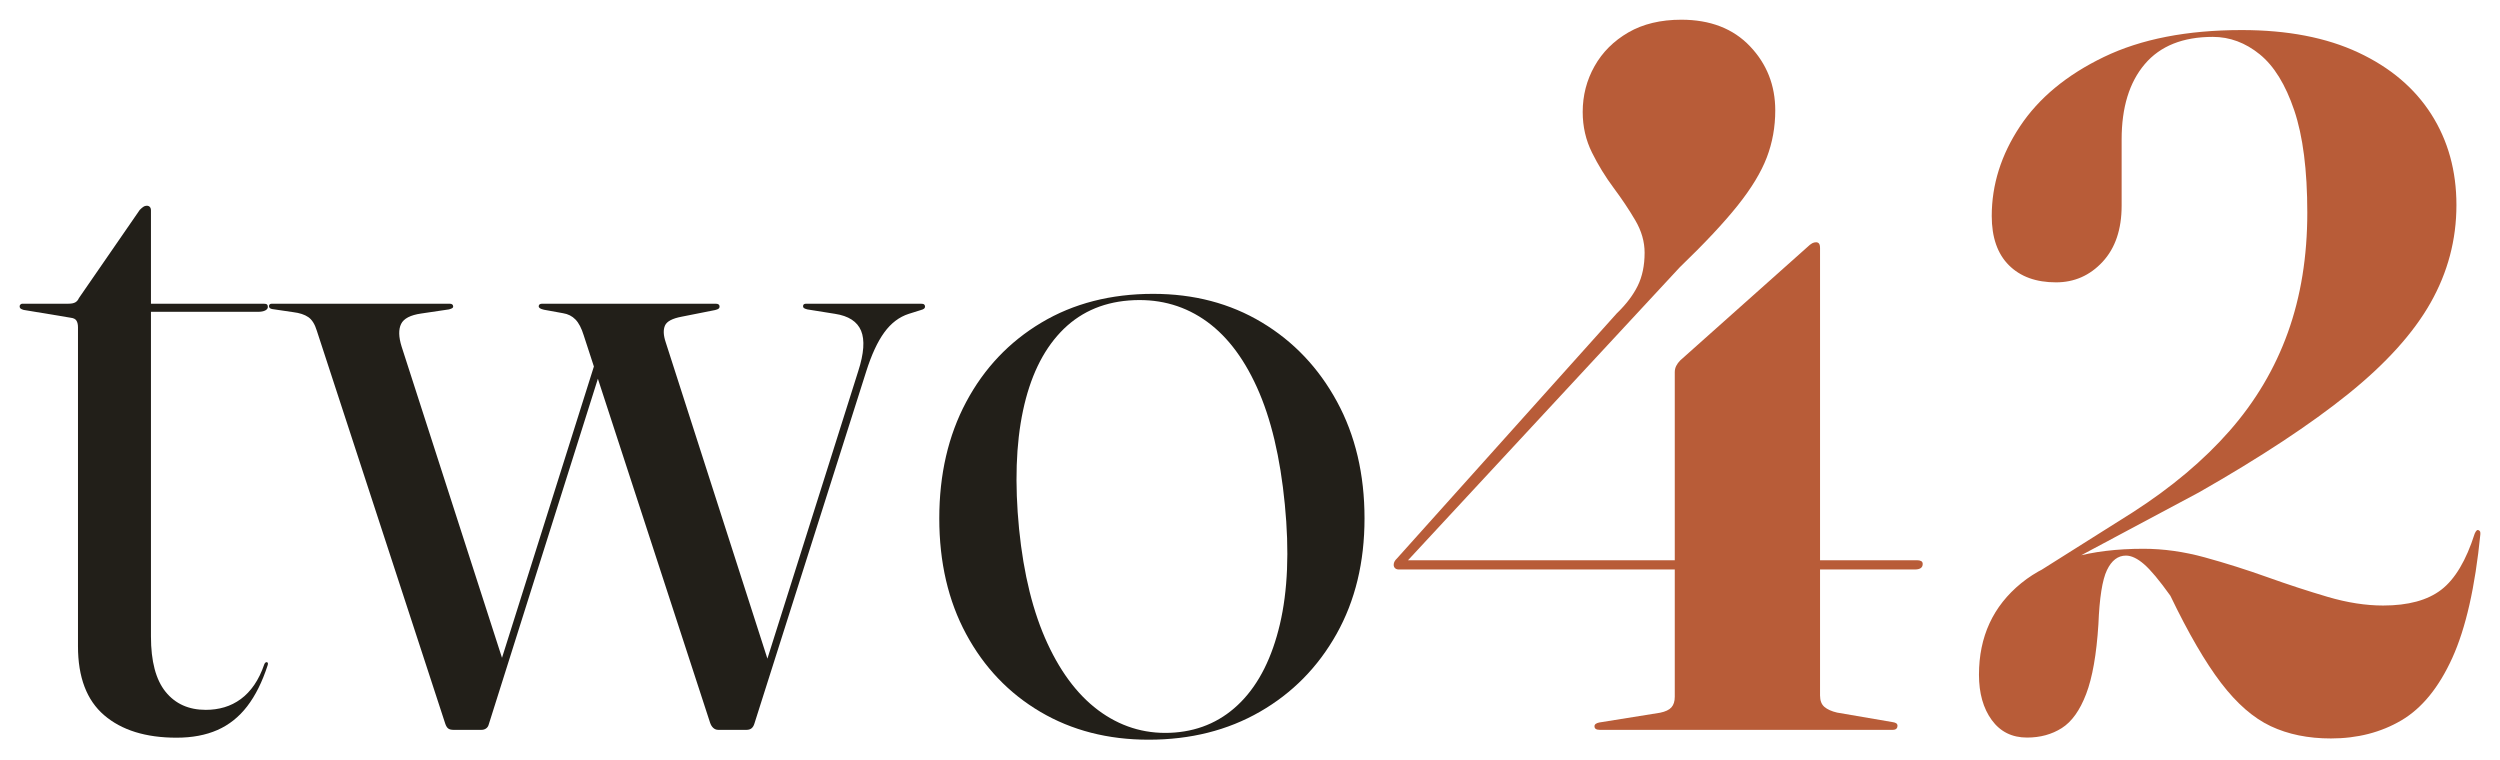
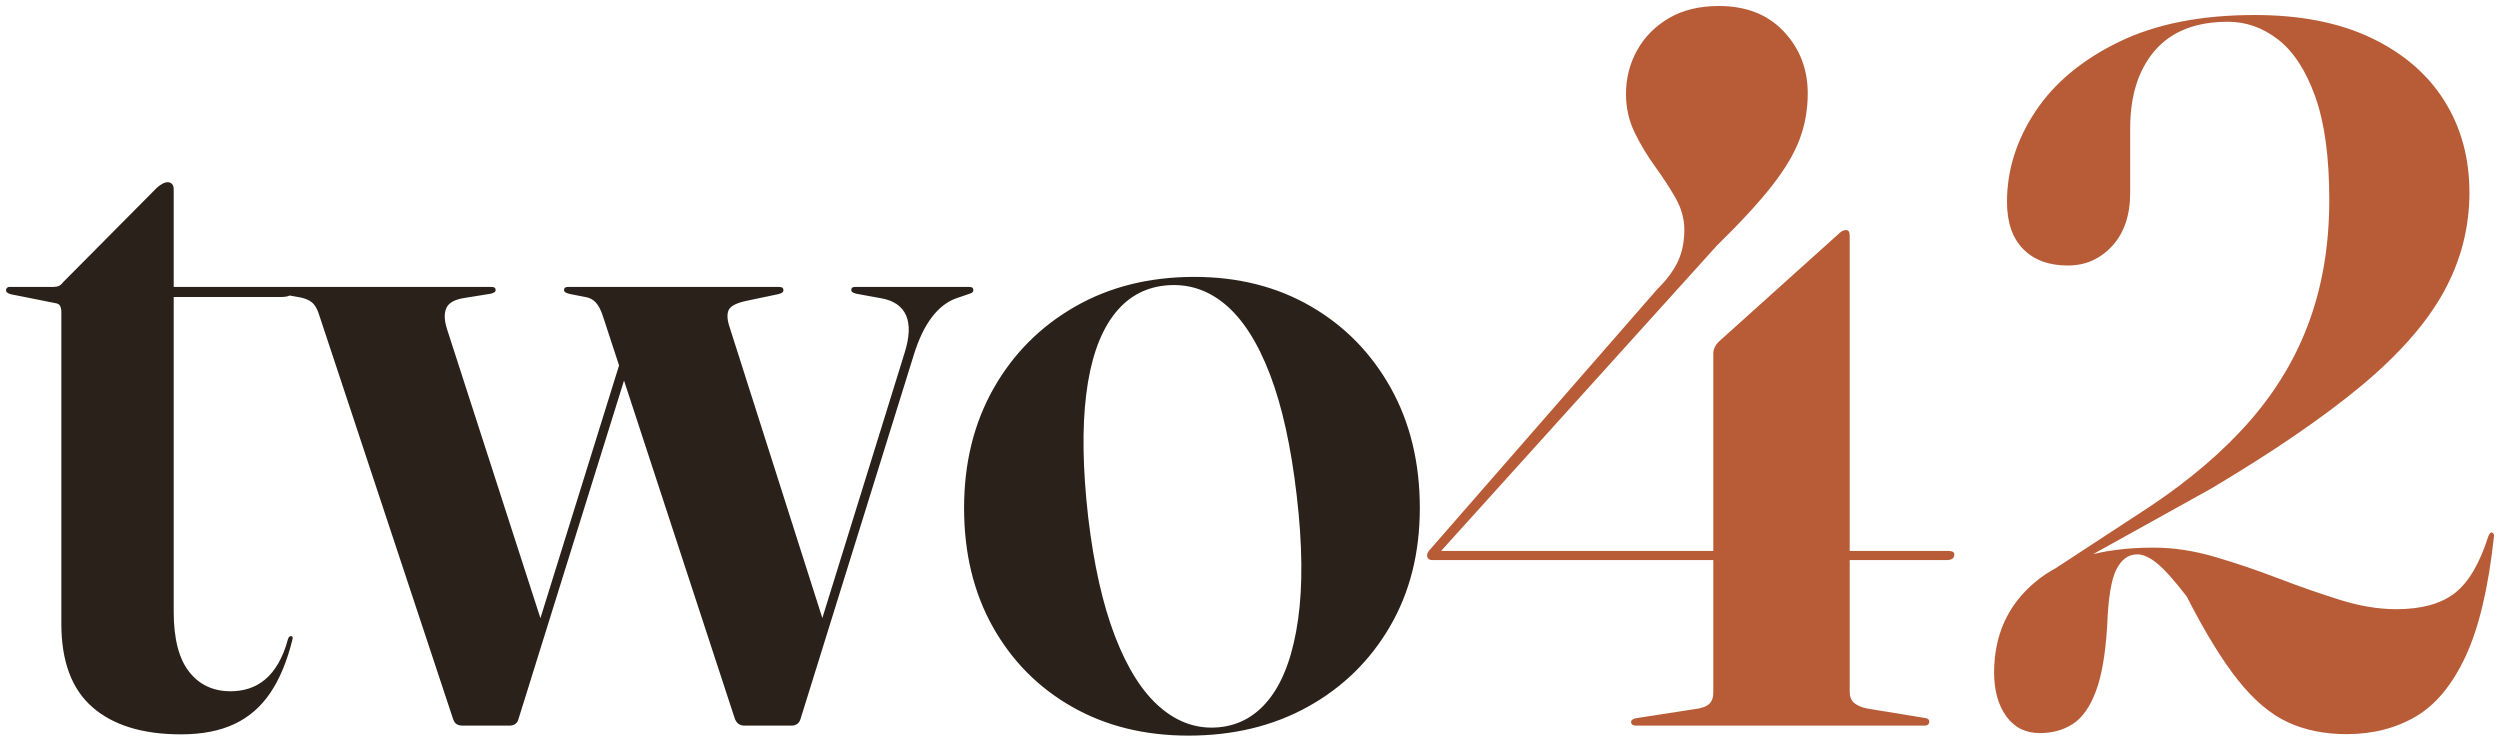
- <svg xmlns="http://www.w3.org/2000/svg" viewBox="-20 -1481 5073 1541" role="img" aria-label="two42">
-   <path fill="#221F19" transform="translate(0 0) scale(1 -1)" d="M123.52 836.24 27.76 852.16Q23.48 853.48 21.66 854.96Q19.84 856.44 19.84 859.44Q19.84 861.76 21.66 863.24Q23.48 864.72 25.12 864.72H118.72Q127.84 864.72 132.7 867.42Q137.56 870.12 140.16 876.16L263.521 1054.961Q267.441 1058.921 270.661 1061.221Q273.882 1063.521 277.842 1063.521Q281.762 1063.521 284.042 1061.081Q286.322 1058.641 286.322 1053.76V189.361Q286.322 113.961 315.942 77.261Q345.562 40.561 397.522 40.561Q417.562 40.561 435.422 45.881Q453.282 51.201 468.642 62.481Q484.002 73.761 496.022 91.301Q508.042 108.841 516.402 133.281Q518.402 137.881 521.682 137.201Q524.962 136.521 522.962 130.561Q506.602 80.281 481.602 47.76Q456.602 15.24 421.201 -0.34Q385.801 -15.92 338.241 -15.92Q244.64 -15.92 191.44 29.64Q138.24 75.2 138.24 169.601V816.88Q138.24 825.2 135.22 830.22Q132.2 835.24 123.52 836.24ZM234.001 848.24 237.841 864.72H514.882Q519.882 864.72 521.702 863.22Q523.522 861.72 523.522 858.08Q523.522 853.8 518.242 851.02Q512.962 848.24 503.042 848.24Z" />
-   <path fill="#221F19" transform="translate(542 0) scale(1 -1)" d="M415.121 0H358Q351.04 0 347.42 2.82Q343.8 5.64 341.48 12.6L80.84 810.08Q74.8 829.88 63.54 837.56Q52.28 845.24 33.12 847.56L-9.64 853.84Q-13.24 854.48 -14.72 856.14Q-16.2 857.8 -16.2 859.44Q-16.2 862.4 -14.56 863.56Q-12.92 864.72 -10.28 864.72H350.322Q353.962 864.72 355.782 863.22Q357.602 861.72 357.602 858.76Q357.602 857.12 355.782 855.8Q353.962 854.48 349.002 853.16L292.842 844.84Q259.962 840.16 251.902 823.62Q243.842 807.08 252.882 777.92L460.362 134.682L431.001 64.8L659.441 789.04L672.241 778.96L429.641 10.6Q428.321 5.64 424.361 2.82Q420.401 0 415.121 0ZM953.162 0H895.361Q889.761 0 885.461 3.84Q881.161 7.68 878.841 14.64L622.481 800.56Q615.801 822.28 605.721 832.68Q595.641 843.08 580.481 845.44L541.801 852.48Q536.161 853.8 533.661 855.46Q531.161 857.12 531.161 859.44Q531.161 864.72 538.441 864.72H890.203Q898.163 864.72 898.163 858.76Q898.163 856.44 896.343 854.78Q894.523 853.12 888.883 851.8L821.563 838.44Q793.043 833.16 787.403 820.44Q781.763 807.72 788.763 786.76L1000.763 127.242L965.322 49.84L1179.522 727.84Q1196.962 781.8 1185.322 809.82Q1173.682 837.84 1132.522 844.16L1076.162 853.16Q1071.202 854.48 1069.382 855.8Q1067.562 857.12 1067.562 859.44Q1067.562 862.4 1069.202 863.56Q1070.842 864.72 1074.162 864.72H1306.442Q1311.442 864.72 1313.262 863.22Q1315.082 861.72 1315.082 858.76Q1315.082 856.44 1313.262 854.78Q1311.442 853.12 1306.482 851.8L1282.122 844.16Q1253.042 834.84 1232.422 806.5Q1211.802 778.16 1195.722 727.28L969.042 13.32Q967.042 6.32 963.082 3.16Q959.122 0 953.162 0Z" />
-   <path fill="#221F19" transform="translate(1839 0) scale(1 -1)" d="M481.001 884.72Q604.961 884.72 701.541 826.76Q798.121 768.8 854.001 666.04Q909.881 563.28 909.881 429.04Q909.881 295.76 853.201 194.66Q796.521 93.56 697.801 36.78Q599.081 -20 471.8 -20Q347.84 -20 251.94 36.62Q156.04 93.24 101.52 194.34Q47 295.44 47 429.04Q47 563 101.62 665.42Q156.24 767.84 254.1 826.28Q351.96 884.72 481.001 884.72ZM525.081 -5.44Q604.6 0.92 659.5 57.02Q714.399 113.12 738.219 214.46Q762.039 315.8 748.199 457.24Q734.359 600.72 691.539 695.16Q648.719 789.6 582.359 833.76Q516 877.92 431.4 871.24Q347.441 864.56 292.881 806.76Q238.322 748.96 216.862 647.6Q195.402 546.24 208.922 407.52Q222.762 269.48 266.782 174.7Q310.802 79.92 377.502 34.06Q444.201 -11.8 525.081 -5.44Z" />
-   <path fill="#B85C38" transform="translate(2796 0) scale(1 -1)" d="M582.443 725.773Q582.443 732.693 585.362 738.513Q588.282 744.333 593.562 749.693L850.587 978.841Q857.426 985.401 861.306 987.401Q865.186 989.401 869.106 989.401Q873.026 989.401 875.125 986.761Q877.225 984.121 877.225 977.561V69.639Q877.225 54.159 886.105 46.559Q894.985 38.959 911.745 35.039L1025.187 15.56Q1029.467 14.92 1031.927 13.24Q1034.387 11.56 1034.387 7.92Q1034.387 4.64 1032.107 2.32Q1029.827 0 1024.827 0H430.081Q419.521 0 419.521 7.28Q419.521 12.92 429.161 14.92L552.763 34.76Q568.883 38.039 575.663 45.639Q582.443 53.239 582.443 67.079ZM464.807 845.181Q493.166 872.42 507.206 900.88Q521.245 929.339 521.245 968.258Q521.245 1001.697 502.346 1033.916Q483.447 1066.135 458.429 1099.693Q433.41 1133.252 414.511 1171.29Q395.612 1209.329 395.612 1253.767Q395.612 1304.124 419.671 1346.782Q443.729 1389.44 488.287 1415.219Q532.844 1440.998 595.761 1440.998Q683.756 1440.998 735.053 1387.14Q786.351 1333.282 786.351 1256.885Q786.351 1206.487 769.152 1161.468Q751.952 1116.449 709.934 1063.811Q667.916 1011.173 592.64 938.696L29.841 331.964L29.681 344.164H1074.066Q1078.986 344.164 1082.266 342.524Q1085.546 340.884 1085.546 336.604Q1085.546 325.404 1069.506 325.404H22.561Q17.641 325.404 14.861 328.044Q12.081 330.684 12.081 334.884Q12.081 338.804 14.041 342.084Q16.001 345.364 18.641 347.724Z" />
-   <path fill="#B85C38" transform="translate(3941 0) scale(1 -1)" d="M185.839 313.552 179.118 323.112 366.521 441.237Q484.764 517.201 563.485 606.962Q642.206 696.724 681.585 806.403Q720.965 916.082 720.965 1049.481Q720.965 1178.84 694.464 1257.16Q667.963 1335.48 624.381 1370.82Q580.799 1406.16 529.237 1406.16Q438.193 1406.16 391.211 1350.919Q344.229 1295.677 344.229 1198.077V1063.721Q344.229 991.365 305.571 949.707Q266.913 908.049 211.076 908.049Q150.199 908.049 115.42 942.847Q80.642 977.646 80.642 1042.763Q80.642 1138.082 137.922 1224.502Q195.201 1310.921 308.359 1365.461Q421.517 1420 588.113 1420Q727.071 1420 824.43 1374.46Q921.789 1328.92 972.688 1248.96Q1023.588 1169 1023.588 1064.88Q1023.588 959.52 971.208 866.78Q918.829 774.039 803.93 681.518Q689.031 588.997 501.152 481.873ZM54.722 111.796Q54.722 227.753 140.44 297.592Q226.157 367.431 388.551 367.431Q449.51 367.431 513.17 349.91Q576.829 332.389 639.829 309.848Q702.829 287.307 762.409 269.786Q821.99 252.265 874.79 252.265Q951.229 252.265 992.929 284.365Q1034.628 316.465 1060.628 398.065Q1062.628 402.705 1064.588 404.485Q1066.548 406.265 1068.188 405.265Q1070.828 404.265 1071.648 402.305Q1072.468 400.345 1072.108 396.425Q1056.148 236.151 1015.268 146.074Q974.389 55.998 911.931 19.259Q849.473 -17.48 768.835 -17.48Q699.757 -17.48 646.858 7.4Q593.959 32.279 545.94 95.236Q497.92 158.194 443.12 272.109Q409.677 318.87 389.576 336.231Q369.474 353.591 352.993 353.591Q328.591 353.591 314.43 324.11Q300.269 294.63 297.07 214.028Q291.31 122.713 272.231 72.776Q253.152 22.839 222.754 3.58Q192.355 -15.679 152.278 -15.679Q106.56 -15.679 80.641 19.939Q54.722 55.557 54.722 111.796Z" />
+ <svg xmlns="http://www.w3.org/2000/svg" viewBox="-2.04 -1450.00 4995.81 1482.00" role="img" aria-label="two42">
+   <g transform="scale(1 -1)">
+     <path fill="#2A211A" d="M106.883 844.559 19.441 862.038Q14.122 863.618 12.042 865.488Q9.962 867.358 9.962 870.358Q9.962 872.938 12.042 874.808Q14.122 876.678 16.281 876.678H104.682Q111.463 876.678 115.803 878.728Q120.143 880.778 124.043 886.038L311.872 1075.237Q317.352 1079.976 322.781 1082.926Q328.211 1085.876 332.951 1085.876Q338.43 1085.876 341.75 1082.266Q345.07 1078.657 345.07 1071.437V227.833Q345.07 147.234 375.6 107.935Q406.13 68.635 458.87 68.635Q478.13 68.635 495.47 74.215Q512.81 79.795 527.65 92.115Q542.49 104.435 554.12 124.444Q565.75 144.454 573.59 173.313Q575.59 179.213 579.91 178.793Q584.23 178.373 582.23 171.633Q566.39 107.315 538.14 65.437Q509.891 23.559 466.042 3.039Q422.194 -17.48 359.556 -17.48Q245.16 -17.48 182.861 36.659Q120.563 90.797 120.563 203.394V825.719Q120.563 834.298 117.933 838.929Q115.303 843.559 106.883 844.559ZM272.993 856.559 279.953 876.678H575.71Q580.71 876.678 582.79 875.178Q584.87 873.678 584.87 869.518Q584.87 864.198 578.55 860.378Q572.23 856.559 560.75 856.559ZM1016.273 0.0H922.499Q914.759 0.0 910.229 3.08Q905.699 6.16 903.119 13.9L635.461 821.518Q630.2 838.719 620.76 846.139Q611.32 853.559 595.279 856.139L554.339 863.458Q549.439 864.618 547.569 866.408Q545.699 868.198 545.699 870.358Q545.699 874.098 547.859 875.388Q550.019 876.678 553.179 876.678H980.068Q984.228 876.678 986.308 875.178Q988.388 873.678 988.388 869.938Q988.388 867.778 986.308 866.198Q984.228 864.618 978.488 863.038L925.447 854.458Q896.727 850.038 889.836 834.278Q882.946 818.518 891.206 792.478L1082.829 199.409L1034.492 75.198L1254.354 781.761L1271.053 773.241L1033.652 11.9Q1032.072 6.16 1027.332 3.08Q1022.593 0.0 1016.273 0.0ZM1579.528 0.0H1485.335Q1478.435 0.0 1473.485 3.71Q1468.535 7.42 1465.955 15.16L1203.616 815.637Q1197.196 836.318 1188.676 845.418Q1180.156 854.518 1168.115 856.358L1136.194 862.618Q1130.034 864.198 1127.534 865.988Q1125.034 867.778 1125.034 870.358Q1125.034 876.678 1133.354 876.678H1554.782Q1563.522 876.678 1563.522 869.938Q1563.522 867.358 1561.442 865.568Q1559.362 863.778 1553.202 862.198L1492.121 849.358Q1460.741 843.038 1454.582 831.358Q1448.422 819.678 1455.422 797.938L1647.925 194.049L1595.068 65.957L1805.369 743.957Q1820.729 792.198 1808.569 819.828Q1796.409 847.458 1758.369 854.038L1709.027 863.038Q1703.287 864.618 1701.208 866.198Q1699.128 867.778 1699.128 870.358Q1699.128 874.098 1701.287 875.388Q1703.447 876.678 1707.027 876.678H1933.848Q1938.848 876.678 1940.928 875.178Q1943.008 873.678 1943.008 869.938Q1943.008 867.358 1940.928 865.568Q1938.848 863.778 1933.108 862.198L1909.268 854.038Q1881.748 844.458 1860.218 816.248Q1838.688 788.038 1824.168 741.318L1597.748 13.58Q1595.748 6.58 1591.008 3.29Q1586.268 0.0 1579.528 0.0ZM2384.497 896.678Q2515.735 896.678 2617.255 837.938Q2718.774 779.198 2776.993 675.008Q2835.213 570.819 2835.213 434.759Q2835.213 300.439 2775.544 198.039Q2715.874 95.64 2611.695 37.82Q2507.516 -20.0 2372.697 -20.0Q2241.458 -20.0 2140.359 37.53Q2039.26 95.06 1981.881 197.459Q1924.501 299.859 1924.501 434.759Q1924.501 569.499 1983.28 673.479Q2042.06 777.458 2145.899 837.068Q2249.738 896.678 2384.497 896.678ZM2433.516 -3.36Q2496.399 2.48 2537.001 56.63Q2577.604 110.78 2591.935 211.99Q2606.267 313.2 2589.307 459.06Q2572.348 606.179 2535.767 701.789Q2499.186 797.399 2446.343 841.689Q2393.501 885.979 2327.098 879.559Q2261.855 873.139 2221.462 817.938Q2181.07 762.738 2168.579 661.898Q2156.087 561.057 2172.467 416.878Q2189.426 273.119 2226.557 177.3Q2263.688 81.48 2316.741 36.14Q2369.793 -9.2 2433.516 -3.36Z" />
+     <path fill="#B85C38" d="M3421.682 743.233Q3421.682 749.973 3424.422 755.763Q3427.162 761.553 3432.322 766.973L3669.187 979.981Q3675.667 986.301 3679.277 988.301Q3682.887 990.301 3686.626 990.301Q3690.366 990.301 3692.316 987.721Q3694.266 985.141 3694.266 978.821V68.079Q3694.266 53.019 3702.876 45.569Q3711.486 38.119 3727.705 34.38L3844.388 15.32Q3848.548 14.74 3850.918 13.03Q3853.287 11.32 3853.287 7.74Q3853.287 4.58 3851.128 2.29Q3848.968 0.0 3843.968 0.0H3267.761Q3257.441 0.0 3257.441 7.16Q3257.441 12.74 3267.021 14.74L3392.723 34.22Q3408.363 37.38 3415.022 44.829Q3421.682 52.279 3421.682 65.759ZM3310.107 872.54Q3337.026 898.819 3350.405 926.439Q3363.785 954.058 3363.785 991.297Q3363.785 1023.476 3346.236 1054.315Q3328.687 1085.154 3305.498 1116.973Q3282.309 1148.791 3264.76 1184.67Q3247.211 1220.548 3247.211 1262.226Q3247.211 1309.644 3269.53 1349.662Q3291.849 1389.68 3333.167 1413.839Q3374.484 1437.998 3432.721 1437.998Q3514.716 1437.998 3562.564 1387.08Q3610.411 1336.162 3610.411 1263.365Q3610.411 1215.066 3594.262 1171.878Q3578.113 1128.689 3538.675 1078.361Q3499.237 1028.032 3428.58 958.975L2866.981 337.124L2866.461 349.024H3892.247Q3896.987 349.024 3900.147 347.444Q3903.307 345.864 3903.307 341.704Q3903.307 330.804 3887.927 330.804H2859.821Q2855.081 330.804 2852.421 333.384Q2849.761 335.964 2849.761 339.864Q2849.761 343.604 2851.631 346.763Q2853.501 349.923 2856.081 352.343ZM4108.979 302.812 4102.139 312.132 4293.441 437.277Q4415.224 518.401 4494.815 609.872Q4574.405 701.343 4613.515 810.303Q4652.625 919.262 4652.625 1050.561Q4652.625 1178.48 4624.624 1256.77Q4596.623 1335.06 4550.611 1370.79Q4504.599 1406.52 4450.277 1406.52Q4353.893 1406.52 4304.331 1349.239Q4254.769 1291.957 4254.769 1193.757V1065.341Q4254.769 997.424 4218.751 958.406Q4182.733 919.388 4130.256 919.388Q4073.399 919.388 4040.99 952.237Q4008.582 985.085 4008.582 1046.723Q4008.582 1141.262 4064.992 1226.752Q4121.401 1312.241 4231.919 1366.12Q4342.437 1420.0 4503.633 1420.0Q4640.251 1420.0 4736.17 1374.37Q4832.089 1328.74 4882.389 1248.87Q4932.688 1169.0 4932.688 1065.36Q4932.688 959.94 4881.329 866.66Q4829.97 773.38 4716.421 678.938Q4602.872 584.497 4416.013 473.354ZM3982.842 106.096Q3982.842 218.213 4064.93 286.942Q4147.017 355.671 4301.311 355.671Q4361.43 355.671 4424.7 336.981Q4487.97 318.29 4550.97 294.159Q4613.97 270.027 4673.73 251.336Q4733.49 232.646 4786.59 232.646Q4861.769 232.646 4903.169 264.596Q4944.569 296.545 4970.569 378.746Q4972.569 383.326 4974.439 384.986Q4976.309 386.646 4977.889 385.646Q4980.469 384.646 4981.259 382.776Q4982.049 380.906 4981.629 377.166Q4965.008 224.511 4925.149 138.755Q4885.29 52.998 4825.171 17.969Q4765.053 -17.06 4687.475 -17.06Q4621.217 -17.06 4569.668 6.8Q4518.119 30.659 4470.43 90.527Q4422.74 150.394 4367.64 258.13Q4330.957 305.85 4308.756 324.021Q4286.554 342.192 4268.993 342.192Q4242.192 342.192 4226.921 311.631Q4211.65 281.07 4208.75 198.369Q4203.531 113.833 4185.772 67.406Q4168.013 20.979 4139.714 3.01Q4111.416 -14.959 4074.158 -14.959Q4031.32 -14.959 4007.081 18.679Q3982.842 52.318 3982.842 106.096Z" />
+   </g>
</svg>
